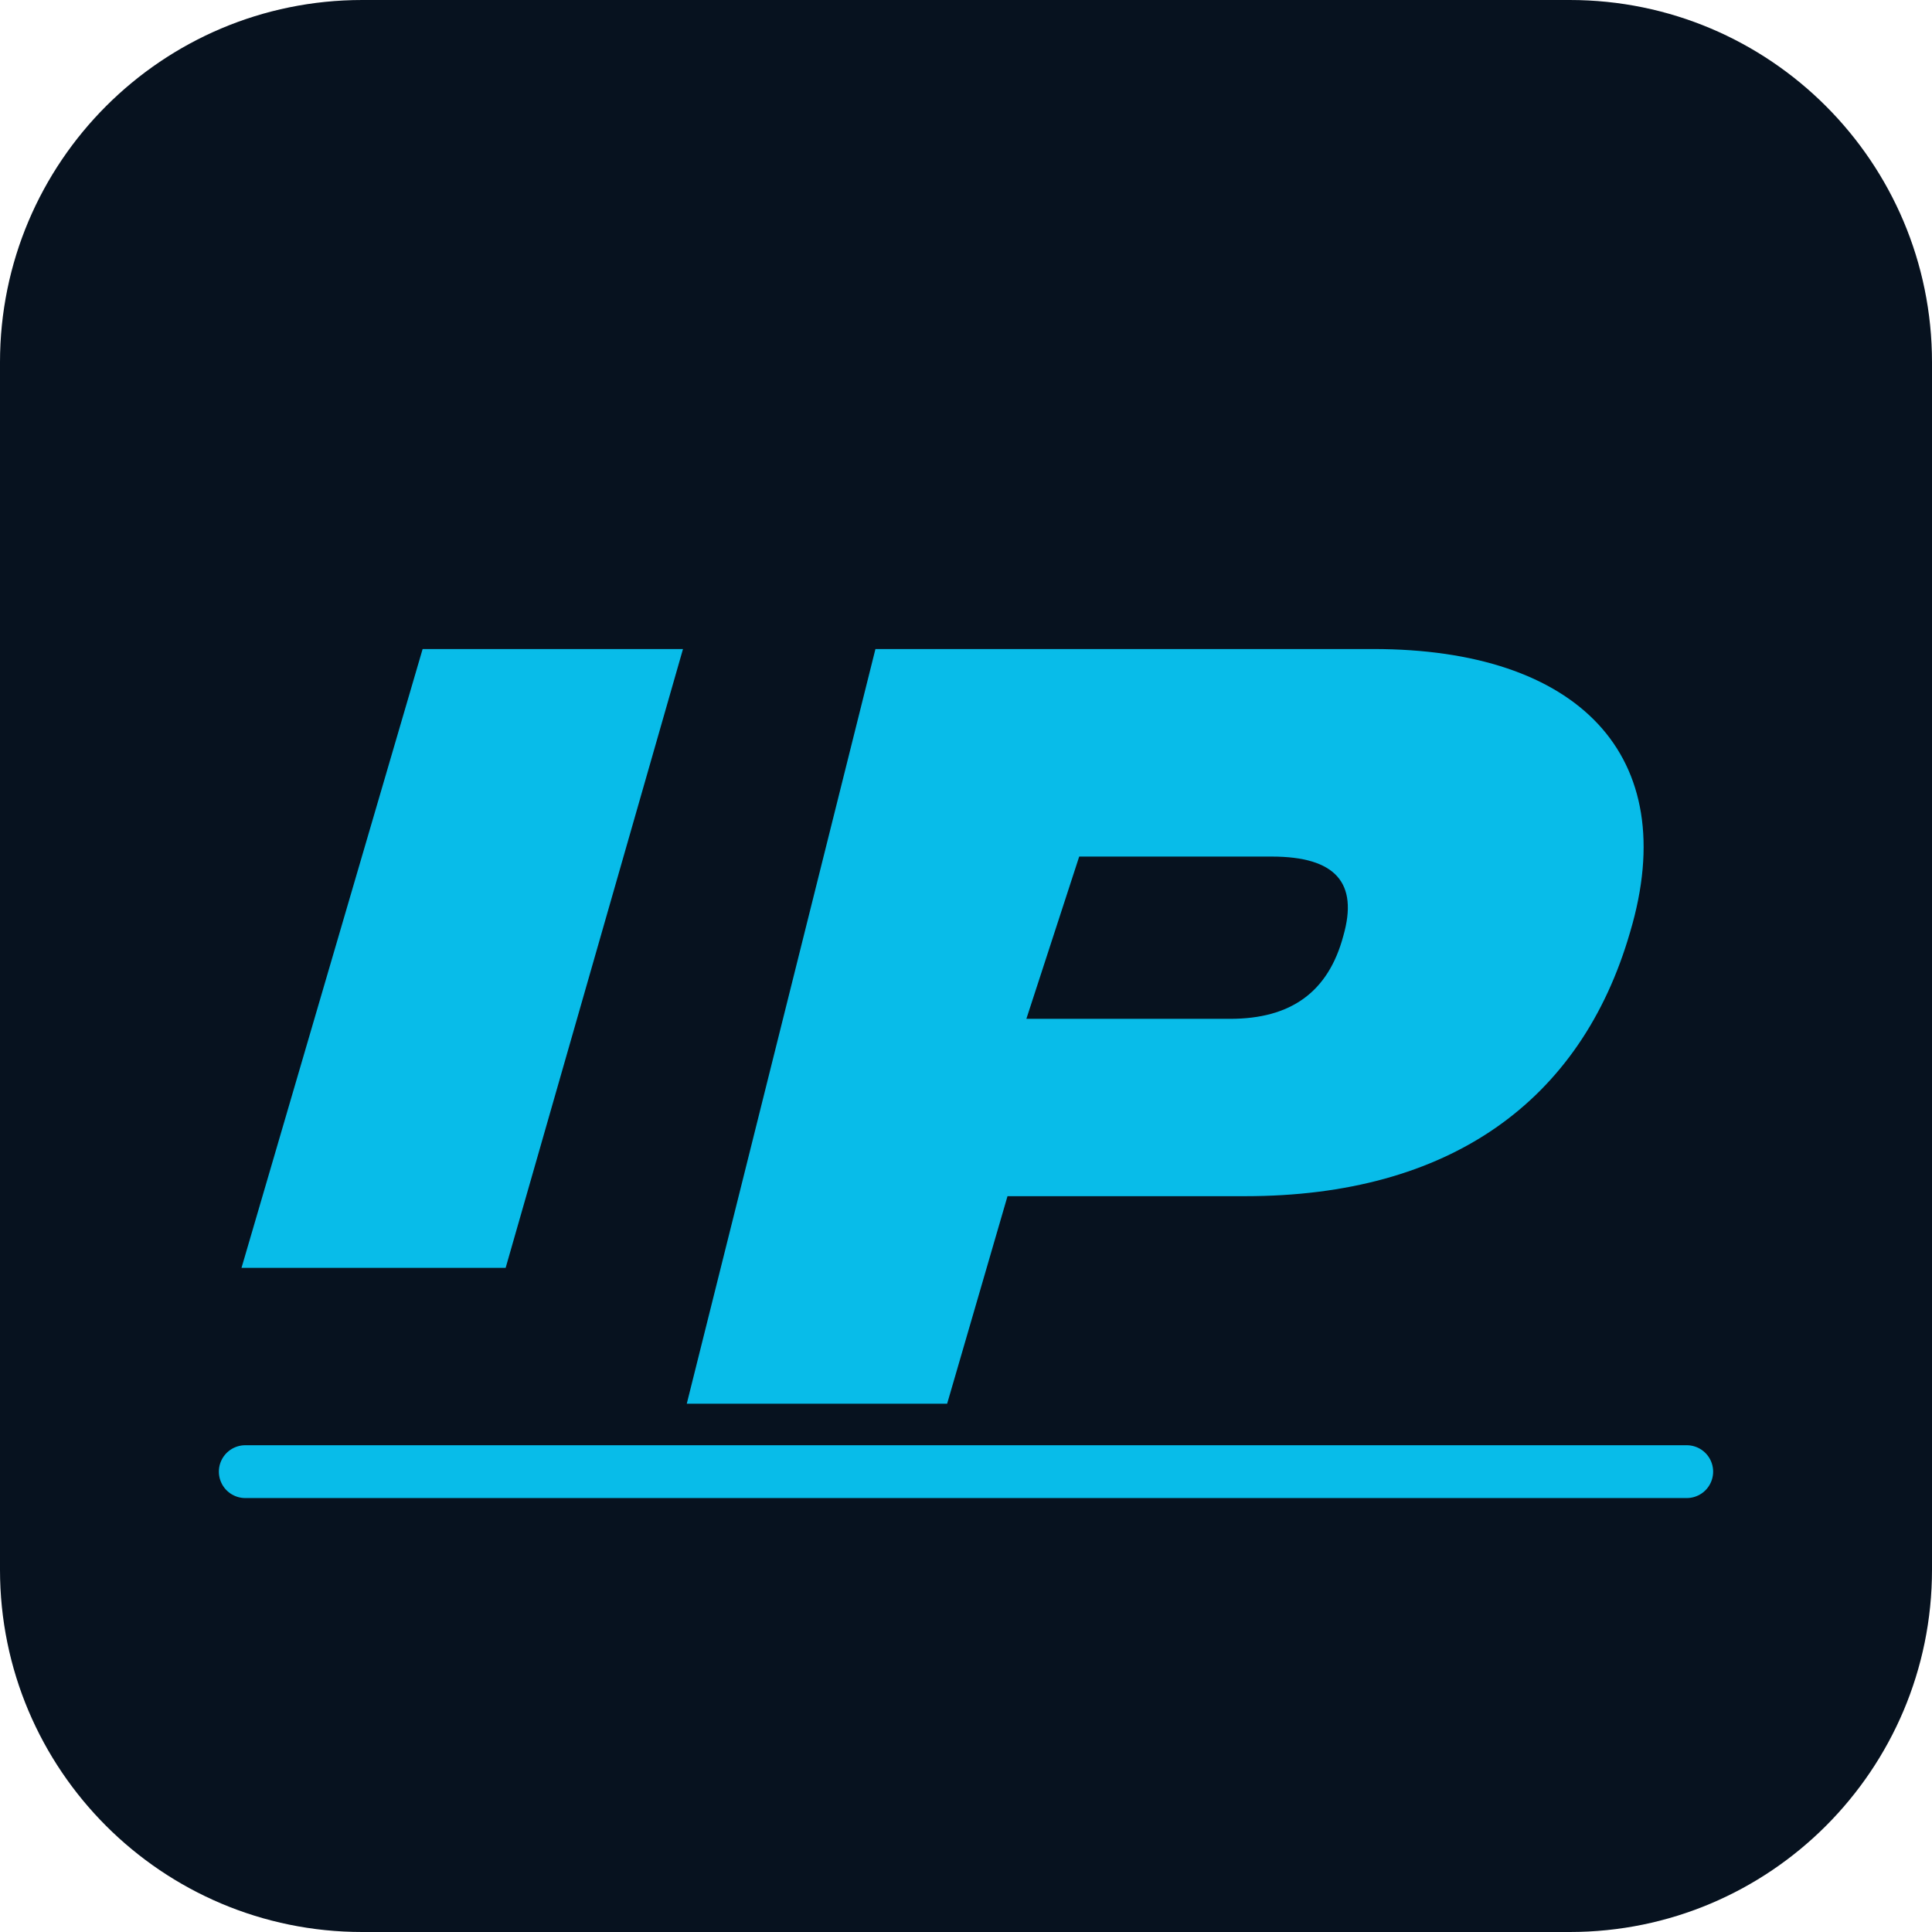
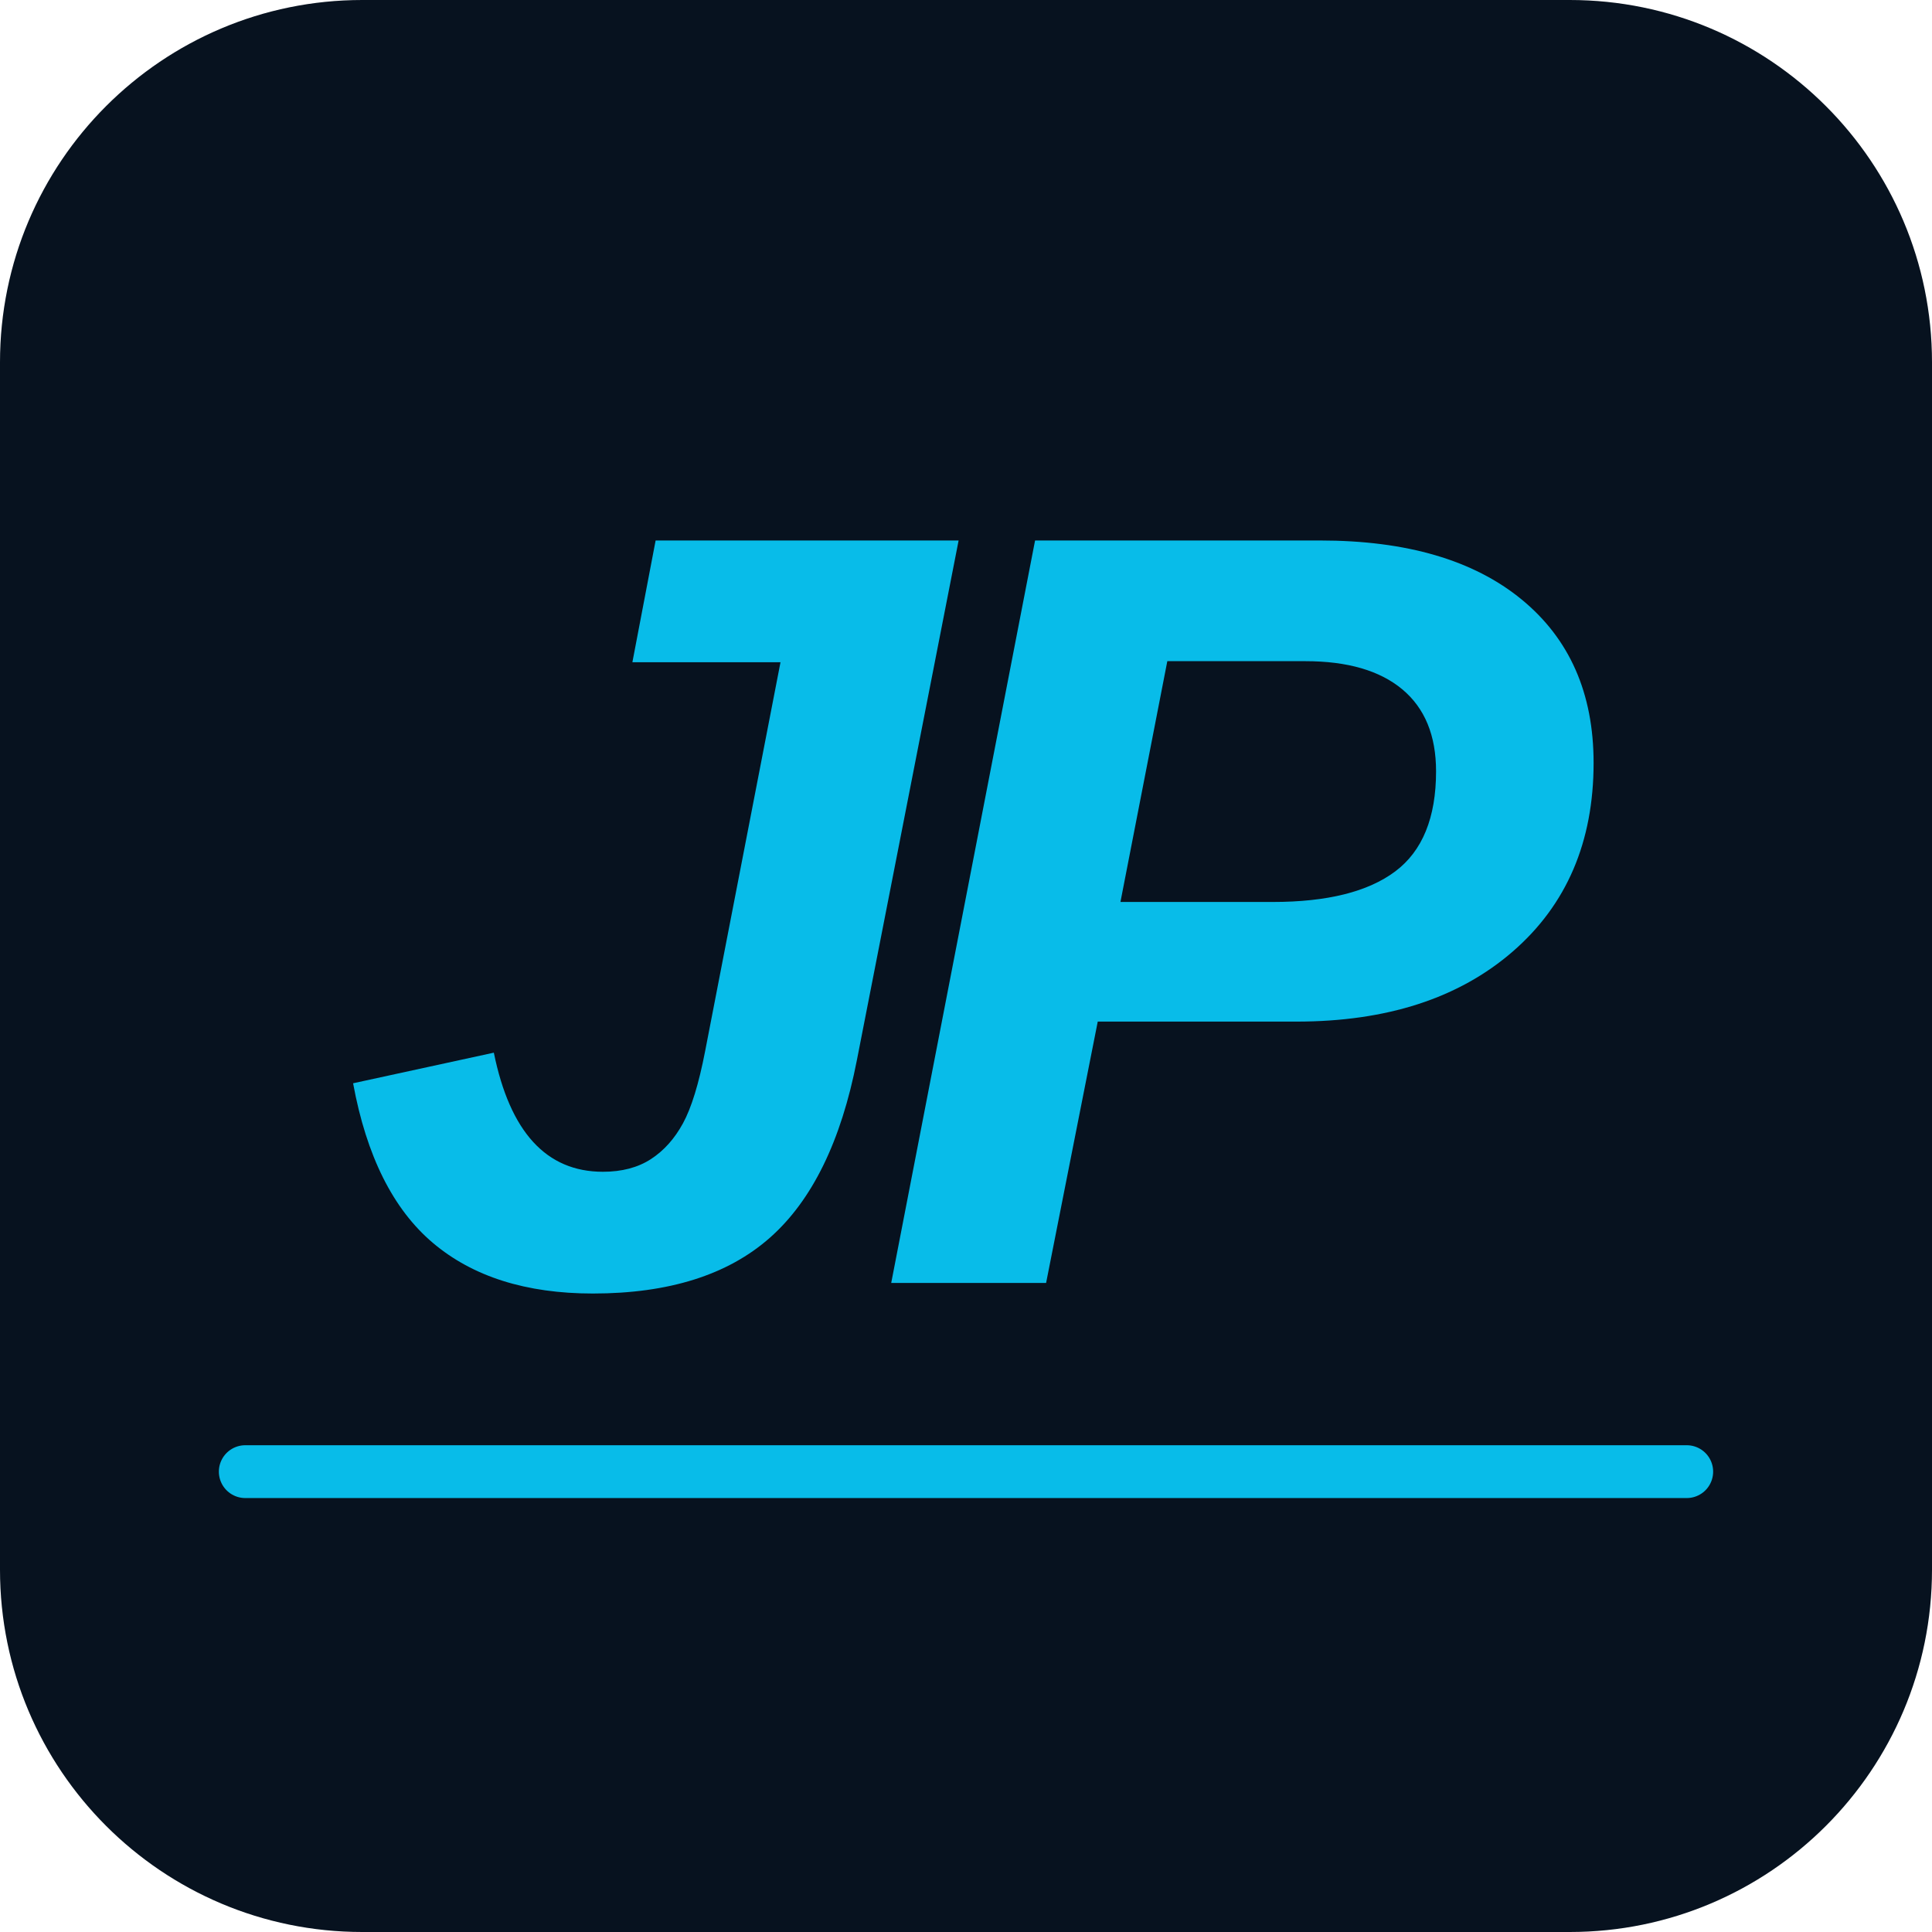
<svg xmlns="http://www.w3.org/2000/svg" viewBox="0 0 512 512">
  <rect width="512" height="512" rx="96" fill="#07121f" />
-   <path d="M64 336 112 172h69l-47 164zM232 172h132c54 0 82 28 68 75-13 45-48 70-102 70h-63l-16 55h-69zm54 55-14 43h54c16 0 26-7 30-22 4-14-2-21-19-21z" fill="#08bce9" />
+   <text x="256" y="340" text-anchor="middle" fill="#08bce9" font-family="Arial, Helvetica, sans-serif" font-size="286" font-weight="900" font-style="italic" letter-spacing="-18">JP</text>
  <path d="M65 390h382" stroke="#08bce9" stroke-width="14" stroke-linecap="round" />
</svg>
